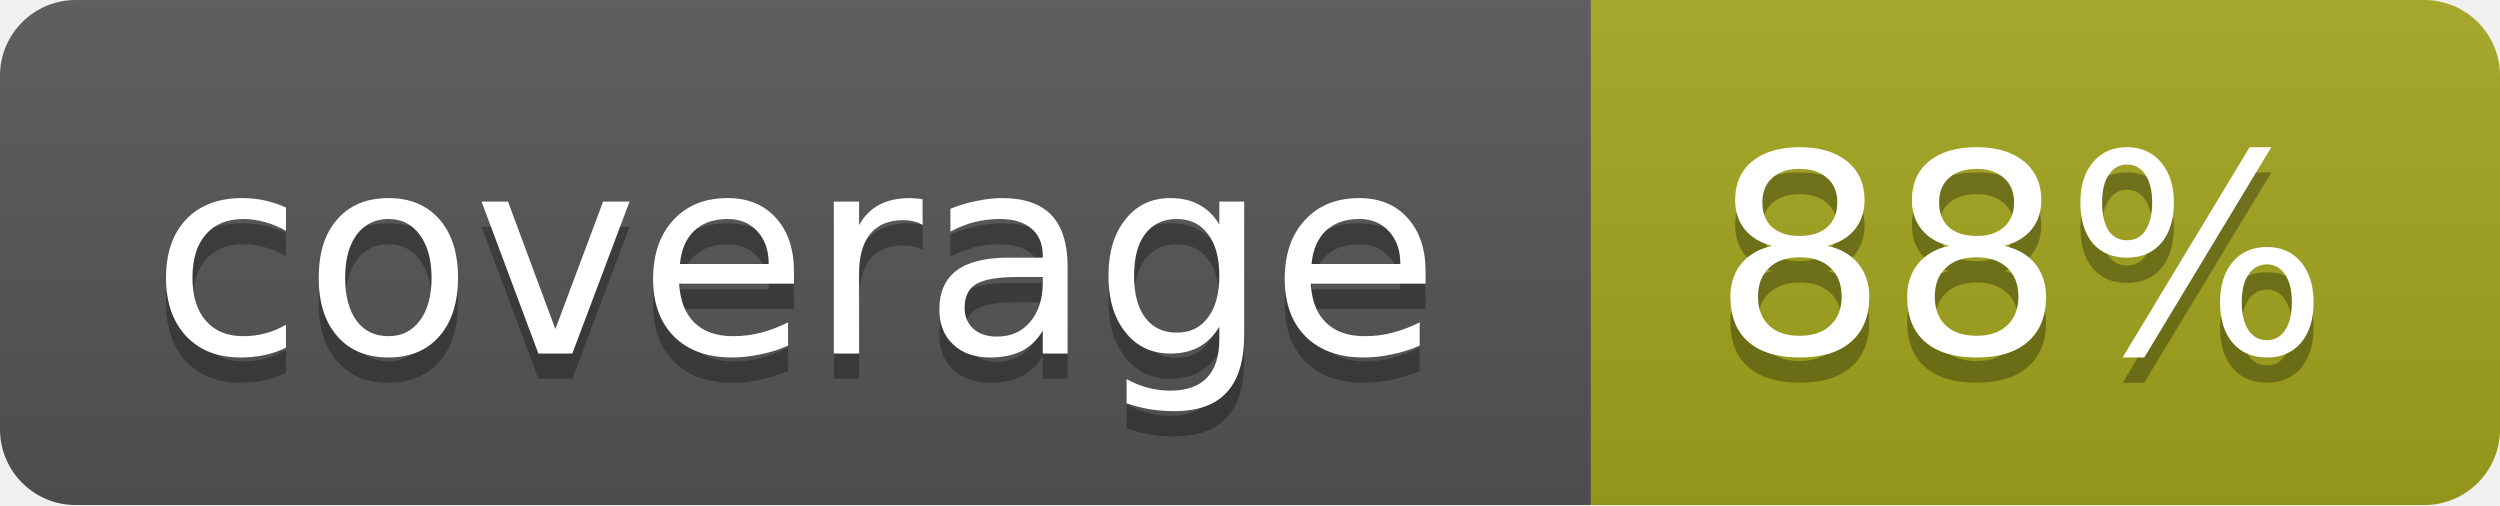
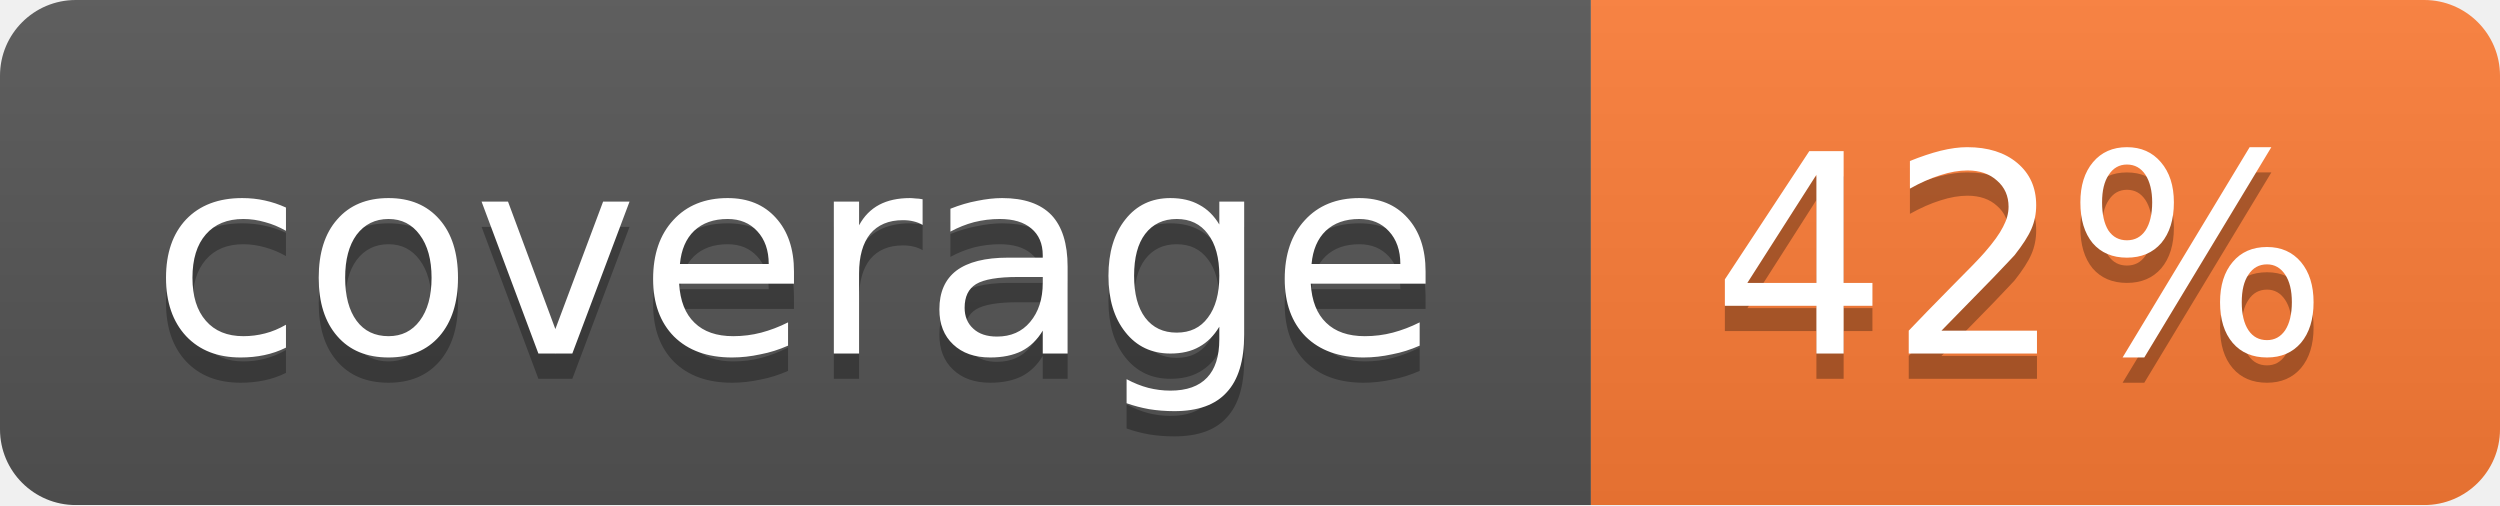
<svg xmlns="http://www.w3.org/2000/svg" width="99" height="20">
  <linearGradient id="b" x2="0" y2="100%">
    <stop offset="0" stop-color="#bbb" stop-opacity=".1" />
    <stop offset="1" stop-opacity=".1" />
  </linearGradient>
  <mask id="a">
    <rect width="99" height="20" rx="3" fill="#fff" />
  </mask>
  <g mask="url(#a)">
    <path fill="#555" d="M0 0h63v20H0z" />
-     <path fill="#a4a61d" d="M63 0h36v20H63z" />
+     <path fill="#fe7d37" d="M63 0h36v20H63z" />
    <path fill="url(#b)" d="M0 0h99v20H0z" />
  </g>
  <g fill="#fff" text-anchor="middle" font-family="DejaVu Sans,Verdana,Geneva,sans-serif" font-size="11">
    <text x="31.5" y="15" fill="#010101" fill-opacity=".3">coverage</text>
    <text x="31.5" y="14">coverage</text>
-     <text x="80" y="15" fill="#010101" fill-opacity=".3">88%</text>
-     <text x="80" y="14">88%</text>
+     <text x="80" y="15" fill="#010101" fill-opacity=".3">42%</text>
+     <text x="80" y="14">42%</text>
  </g>
</svg>
